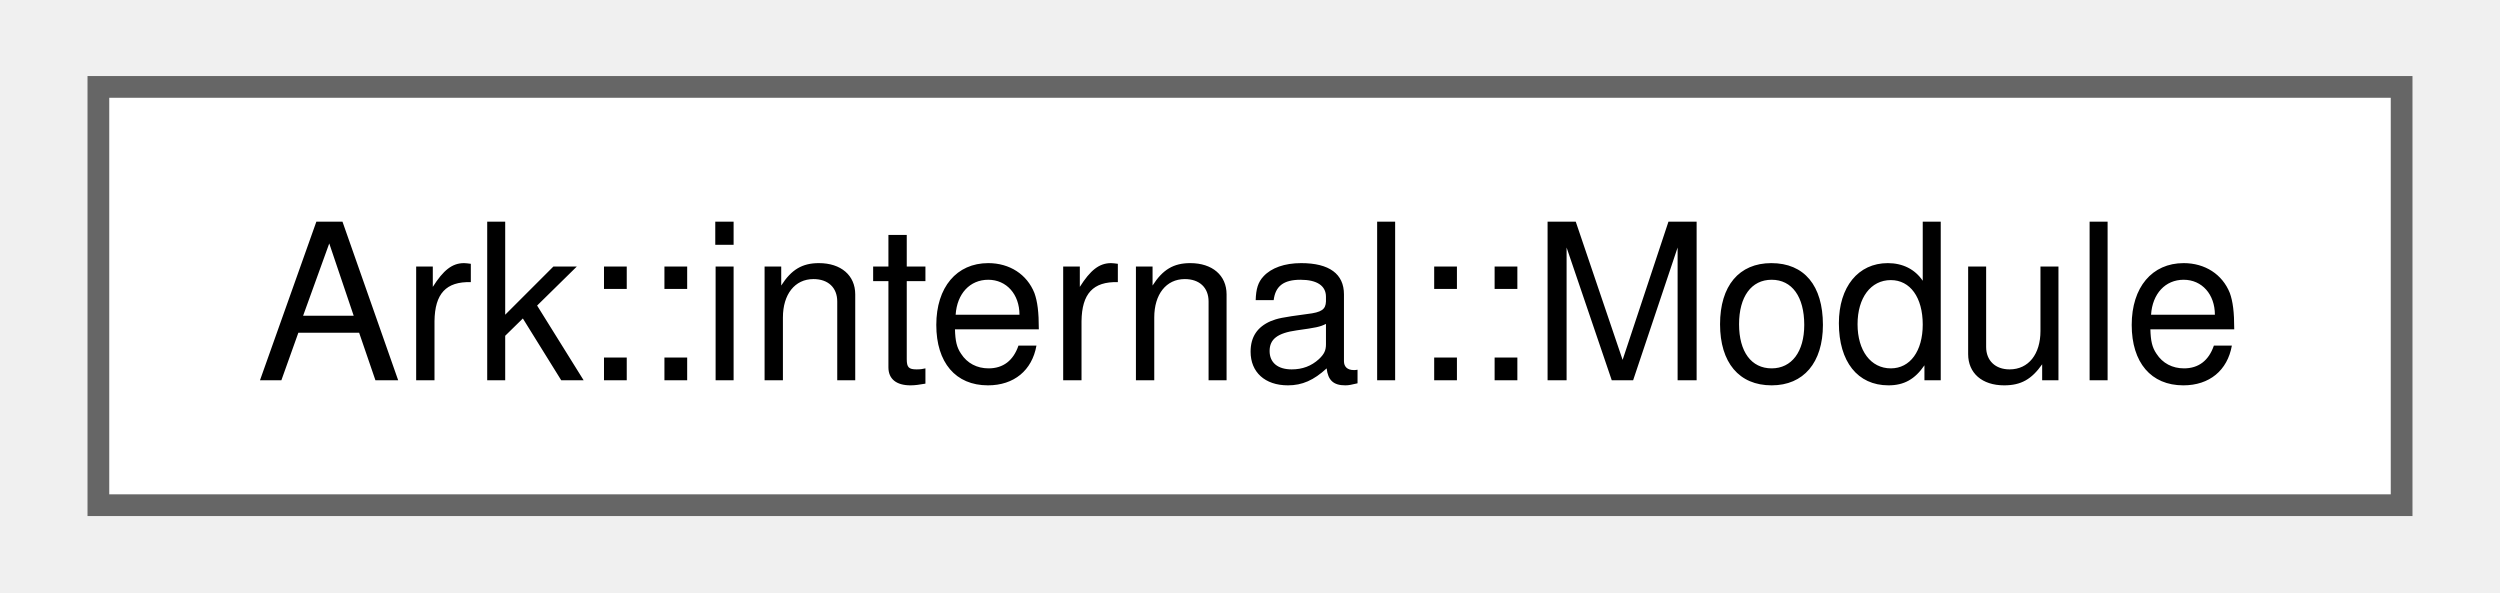
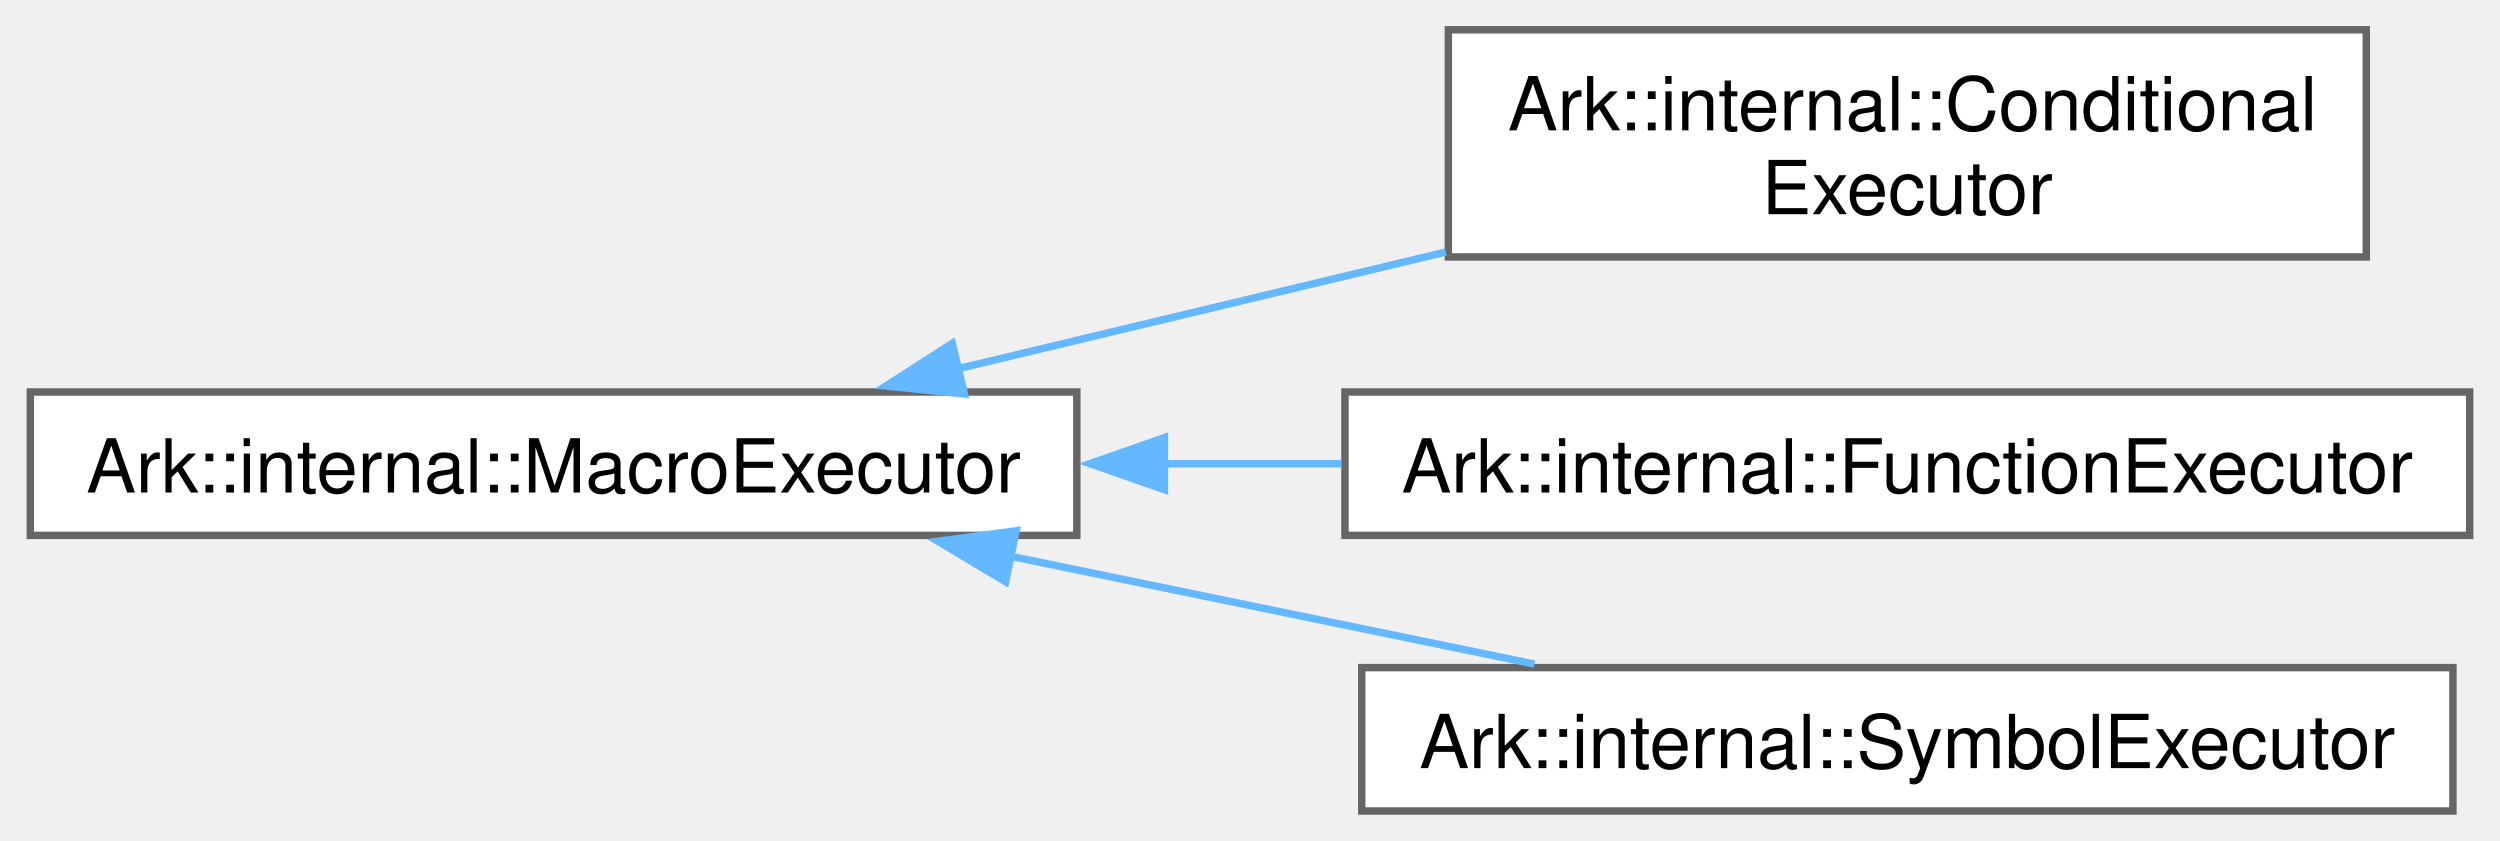
- <svg xmlns="http://www.w3.org/2000/svg" xmlns:xlink="http://www.w3.org/1999/xlink" width="114pt" height="27pt" viewBox="0.00 0.00 114.00 27.25">
-   <g id="graph0" class="graph" transform="scale(1 1) rotate(0) translate(4 23.25)">
+ <svg xmlns="http://www.w3.org/2000/svg" xmlns:xlink="http://www.w3.org/1999/xlink" width="336pt" height="113pt" viewBox="0.00 0.00 335.50 112.88">
+   <g id="graph0" class="graph" transform="scale(1 1) rotate(0) translate(4 108.88)">
    <g id="Node000000" class="node">
      <g id="a_Node000000">
-         <a xlink:href="d6/d3c/structArk_1_1internal_1_1Module.html" target="_top" xlink:title=" ">
-           <polygon fill="white" stroke="#666666" points="106,-19.25 0,-19.25 0,0 106,0 106,-19.25" />
-           <text text-anchor="middle" x="53" y="-5.75" font-family="Helvetica,sans-Serif" font-size="10.00">Ark::internal::Module</text>
+         <a xlink:href="d5/d8f/classArk_1_1internal_1_1MacroExecutor.html" target="_top" xlink:title="A class that applies macros in a Node.">
+           <polygon fill="white" stroke="#666666" points="140.5,-56.25 0,-56.25 0,-37 140.5,-37 140.5,-56.25" />
+           <text text-anchor="middle" x="70.25" y="-42.75" font-family="Helvetica,sans-Serif" font-size="10.00">Ark::internal::MacroExecutor</text>
+         </a>
+       </g>
+     </g>
+     <g id="Node000001" class="node">
+       <g id="a_Node000001">
+         <a xlink:href="d1/dd3/classArk_1_1internal_1_1ConditionalExecutor.html" target="_top" xlink:title="Handles Conditional macros.">
+           <polygon fill="white" stroke="#666666" points="313.62,-104.88 190.38,-104.88 190.38,-74.38 313.62,-74.38 313.62,-104.88" />
+           <text text-anchor="start" x="198.38" y="-91.38" font-family="Helvetica,sans-Serif" font-size="10.00">Ark::internal::Conditional</text>
+           <text text-anchor="middle" x="252" y="-80.12" font-family="Helvetica,sans-Serif" font-size="10.00">Executor</text>
+         </a>
+       </g>
+     </g>
+     <g id="edge12_Node000000_Node000001" class="edge">
+       <g id="a_edge12_Node000000_Node000001">
+         <a xlink:title=" ">
+           <path fill="none" stroke="#63b8ff" d="M124.48,-59.36C145.08,-64.29 168.78,-69.96 190.05,-75.05" />
+           <polygon fill="#63b8ff" stroke="#63b8ff" points="125.41,-55.98 114.87,-57.06 123.78,-62.79 125.41,-55.98" />
+         </a>
+       </g>
+     </g>
+     <g id="Node000002" class="node">
+       <g id="a_Node000002">
+         <a xlink:href="dc/d2c/classArk_1_1internal_1_1FunctionExecutor.html" target="_top" xlink:title="Handles function macros.">
+           <polygon fill="white" stroke="#666666" points="327.5,-56.25 176.5,-56.25 176.5,-37 327.5,-37 327.5,-56.25" />
+           <text text-anchor="middle" x="252" y="-42.75" font-family="Helvetica,sans-Serif" font-size="10.00">Ark::internal::FunctionExecutor</text>
+         </a>
+       </g>
+     </g>
+     <g id="edge13_Node000000_Node000002" class="edge">
+       <g id="a_edge13_Node000000_Node000002">
+         <a xlink:title=" ">
+           <path fill="none" stroke="#63b8ff" d="M152.25,-46.62C160.16,-46.62 168.17,-46.62 176.03,-46.62" />
+           <polygon fill="#63b8ff" stroke="#63b8ff" points="152.26,-43.13 142.26,-46.63 152.26,-50.13 152.26,-43.13" />
+         </a>
+       </g>
+     </g>
+     <g id="Node000003" class="node">
+       <g id="a_Node000003">
+         <a xlink:href="d5/dae/classArk_1_1internal_1_1SymbolExecutor.html" target="_top" xlink:title="Handles Symbol macros.">
+           <polygon fill="white" stroke="#666666" points="325.25,-19.25 178.75,-19.25 178.75,0 325.25,0 325.25,-19.25" />
+           <text text-anchor="middle" x="252" y="-5.75" font-family="Helvetica,sans-Serif" font-size="10.00">Ark::internal::SymbolExecutor</text>
+         </a>
+       </g>
+     </g>
+     <g id="edge14_Node000000_Node000003" class="edge">
+       <g id="a_edge14_Node000000_Node000003">
+         <a xlink:title=" ">
+           <path fill="none" stroke="#63b8ff" d="M131.36,-34.25C154.3,-29.53 180.15,-24.21 201.94,-19.72" />
+           <polygon fill="#63b8ff" stroke="#63b8ff" points="130.94,-30.77 121.85,-36.21 132.35,-37.62 130.94,-30.77" />
        </a>
      </g>
    </g>
  </g>
</svg>
